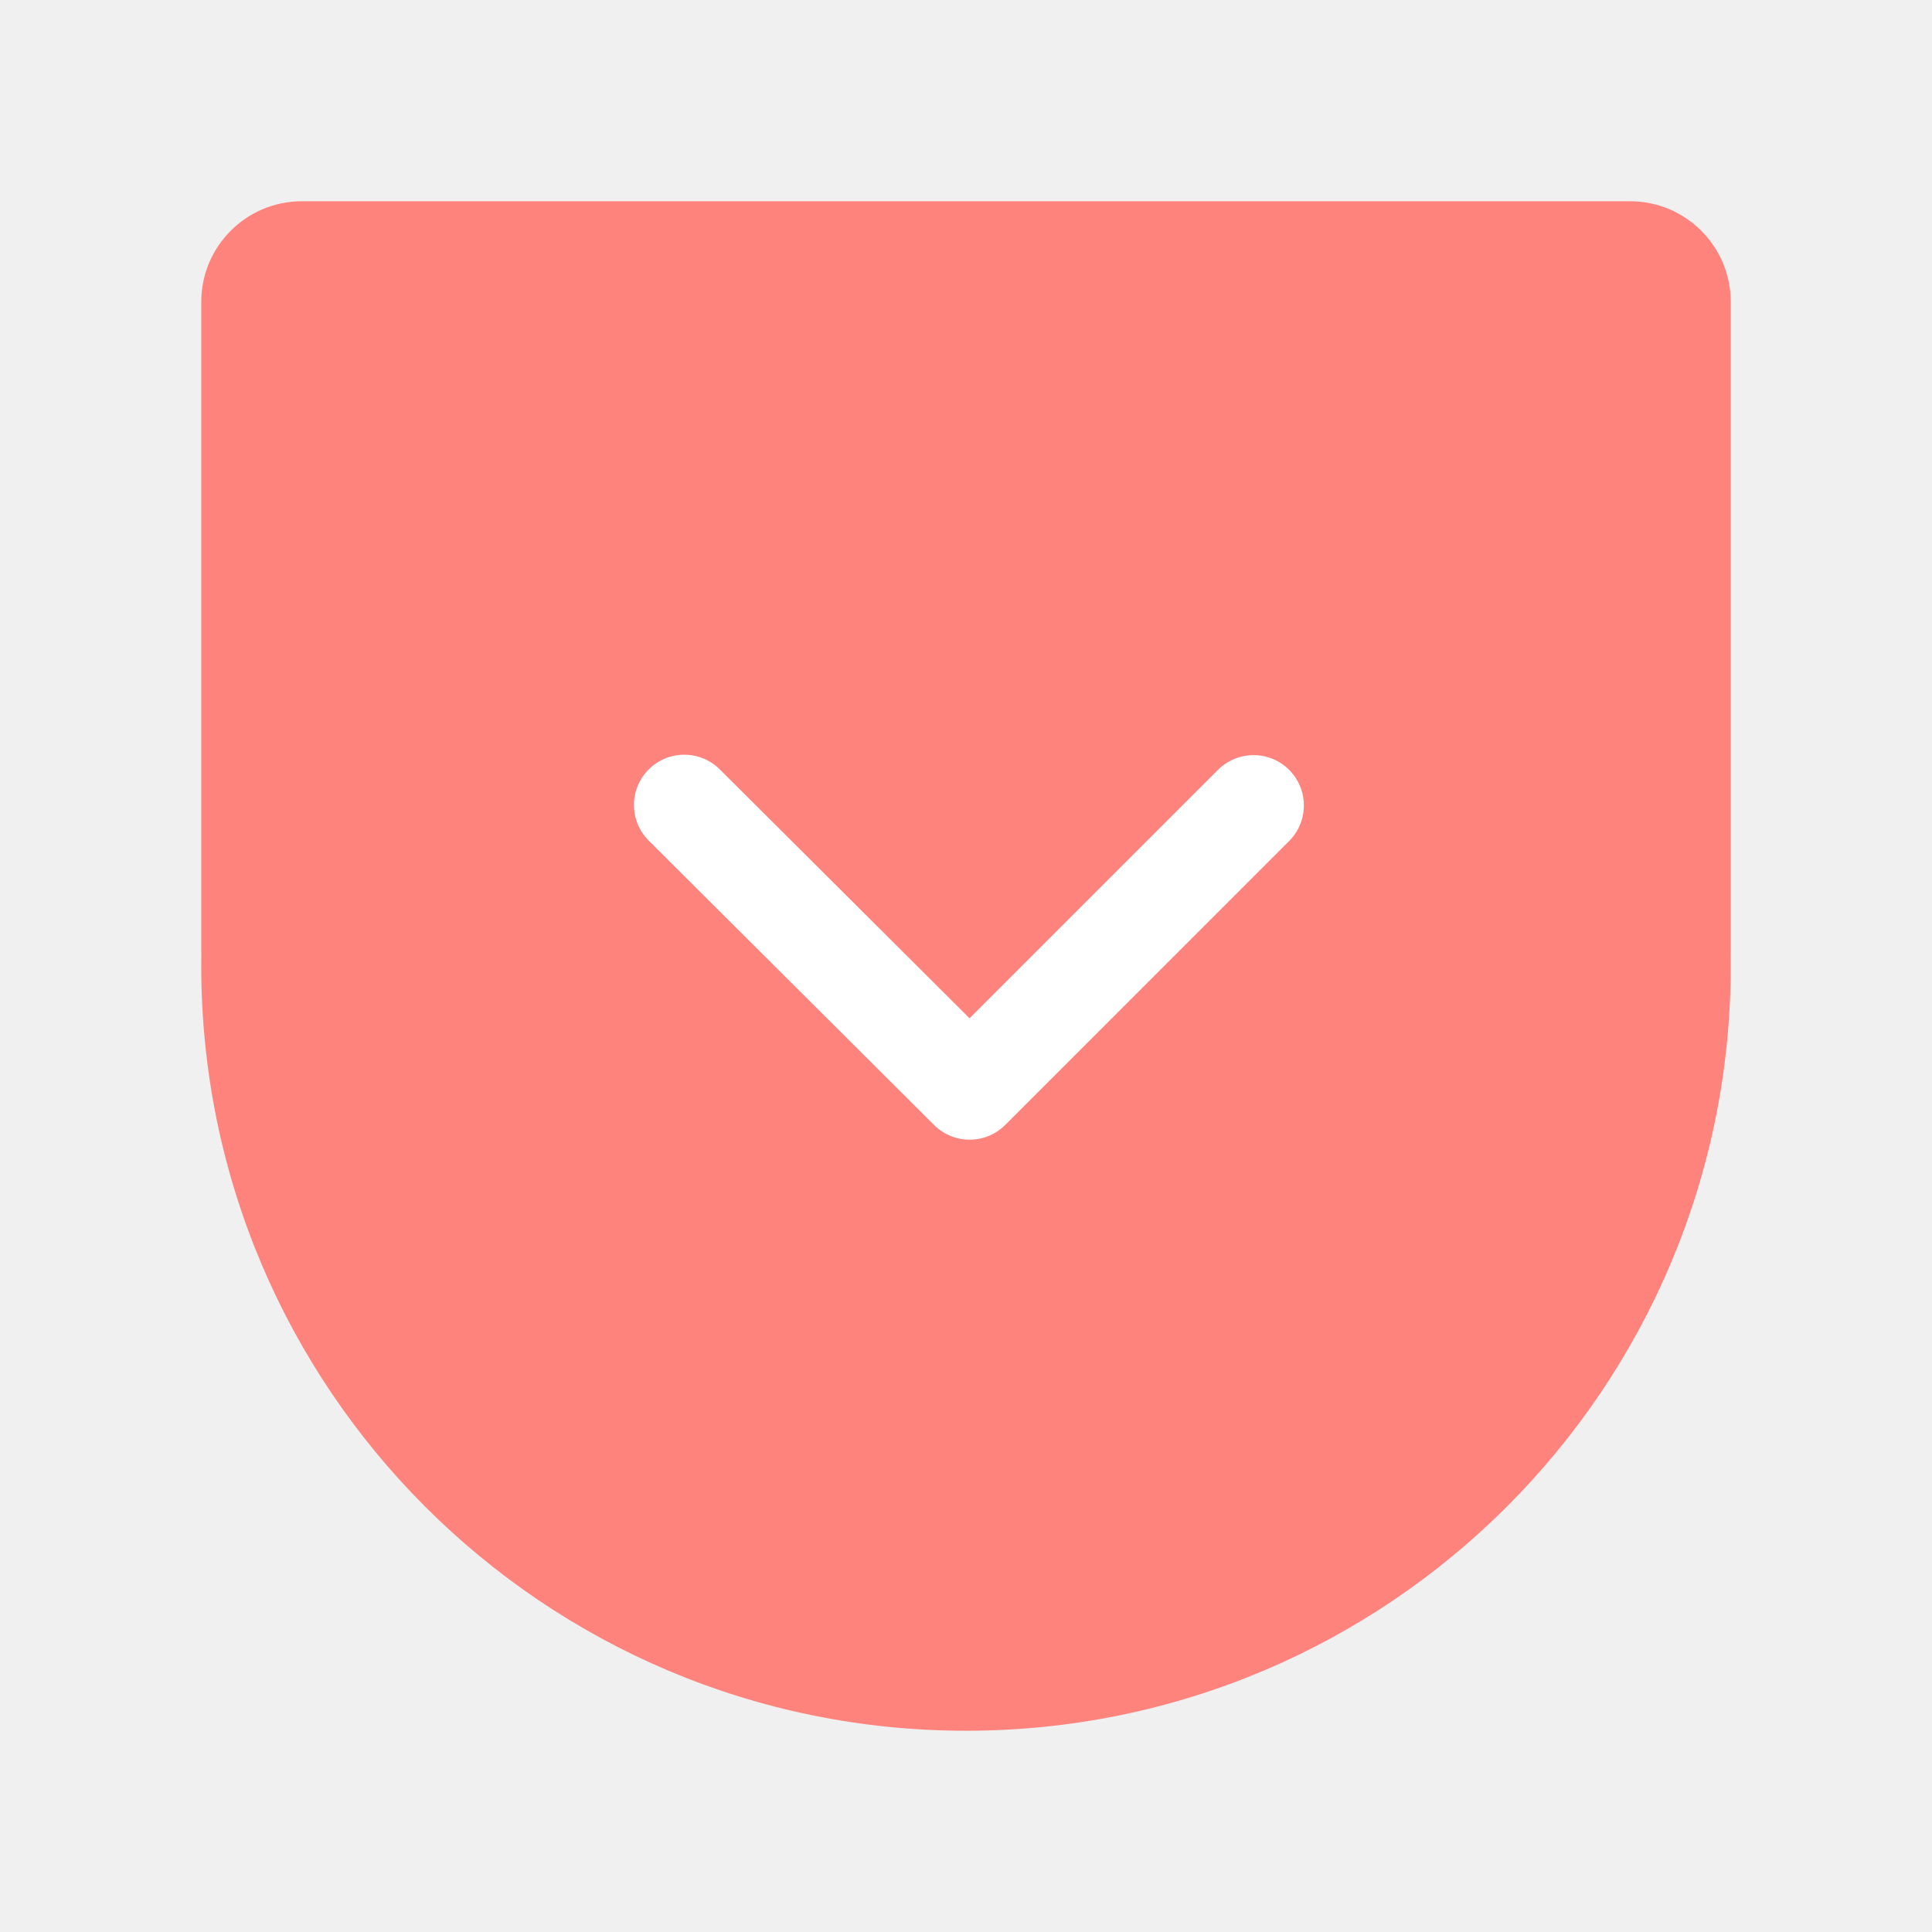
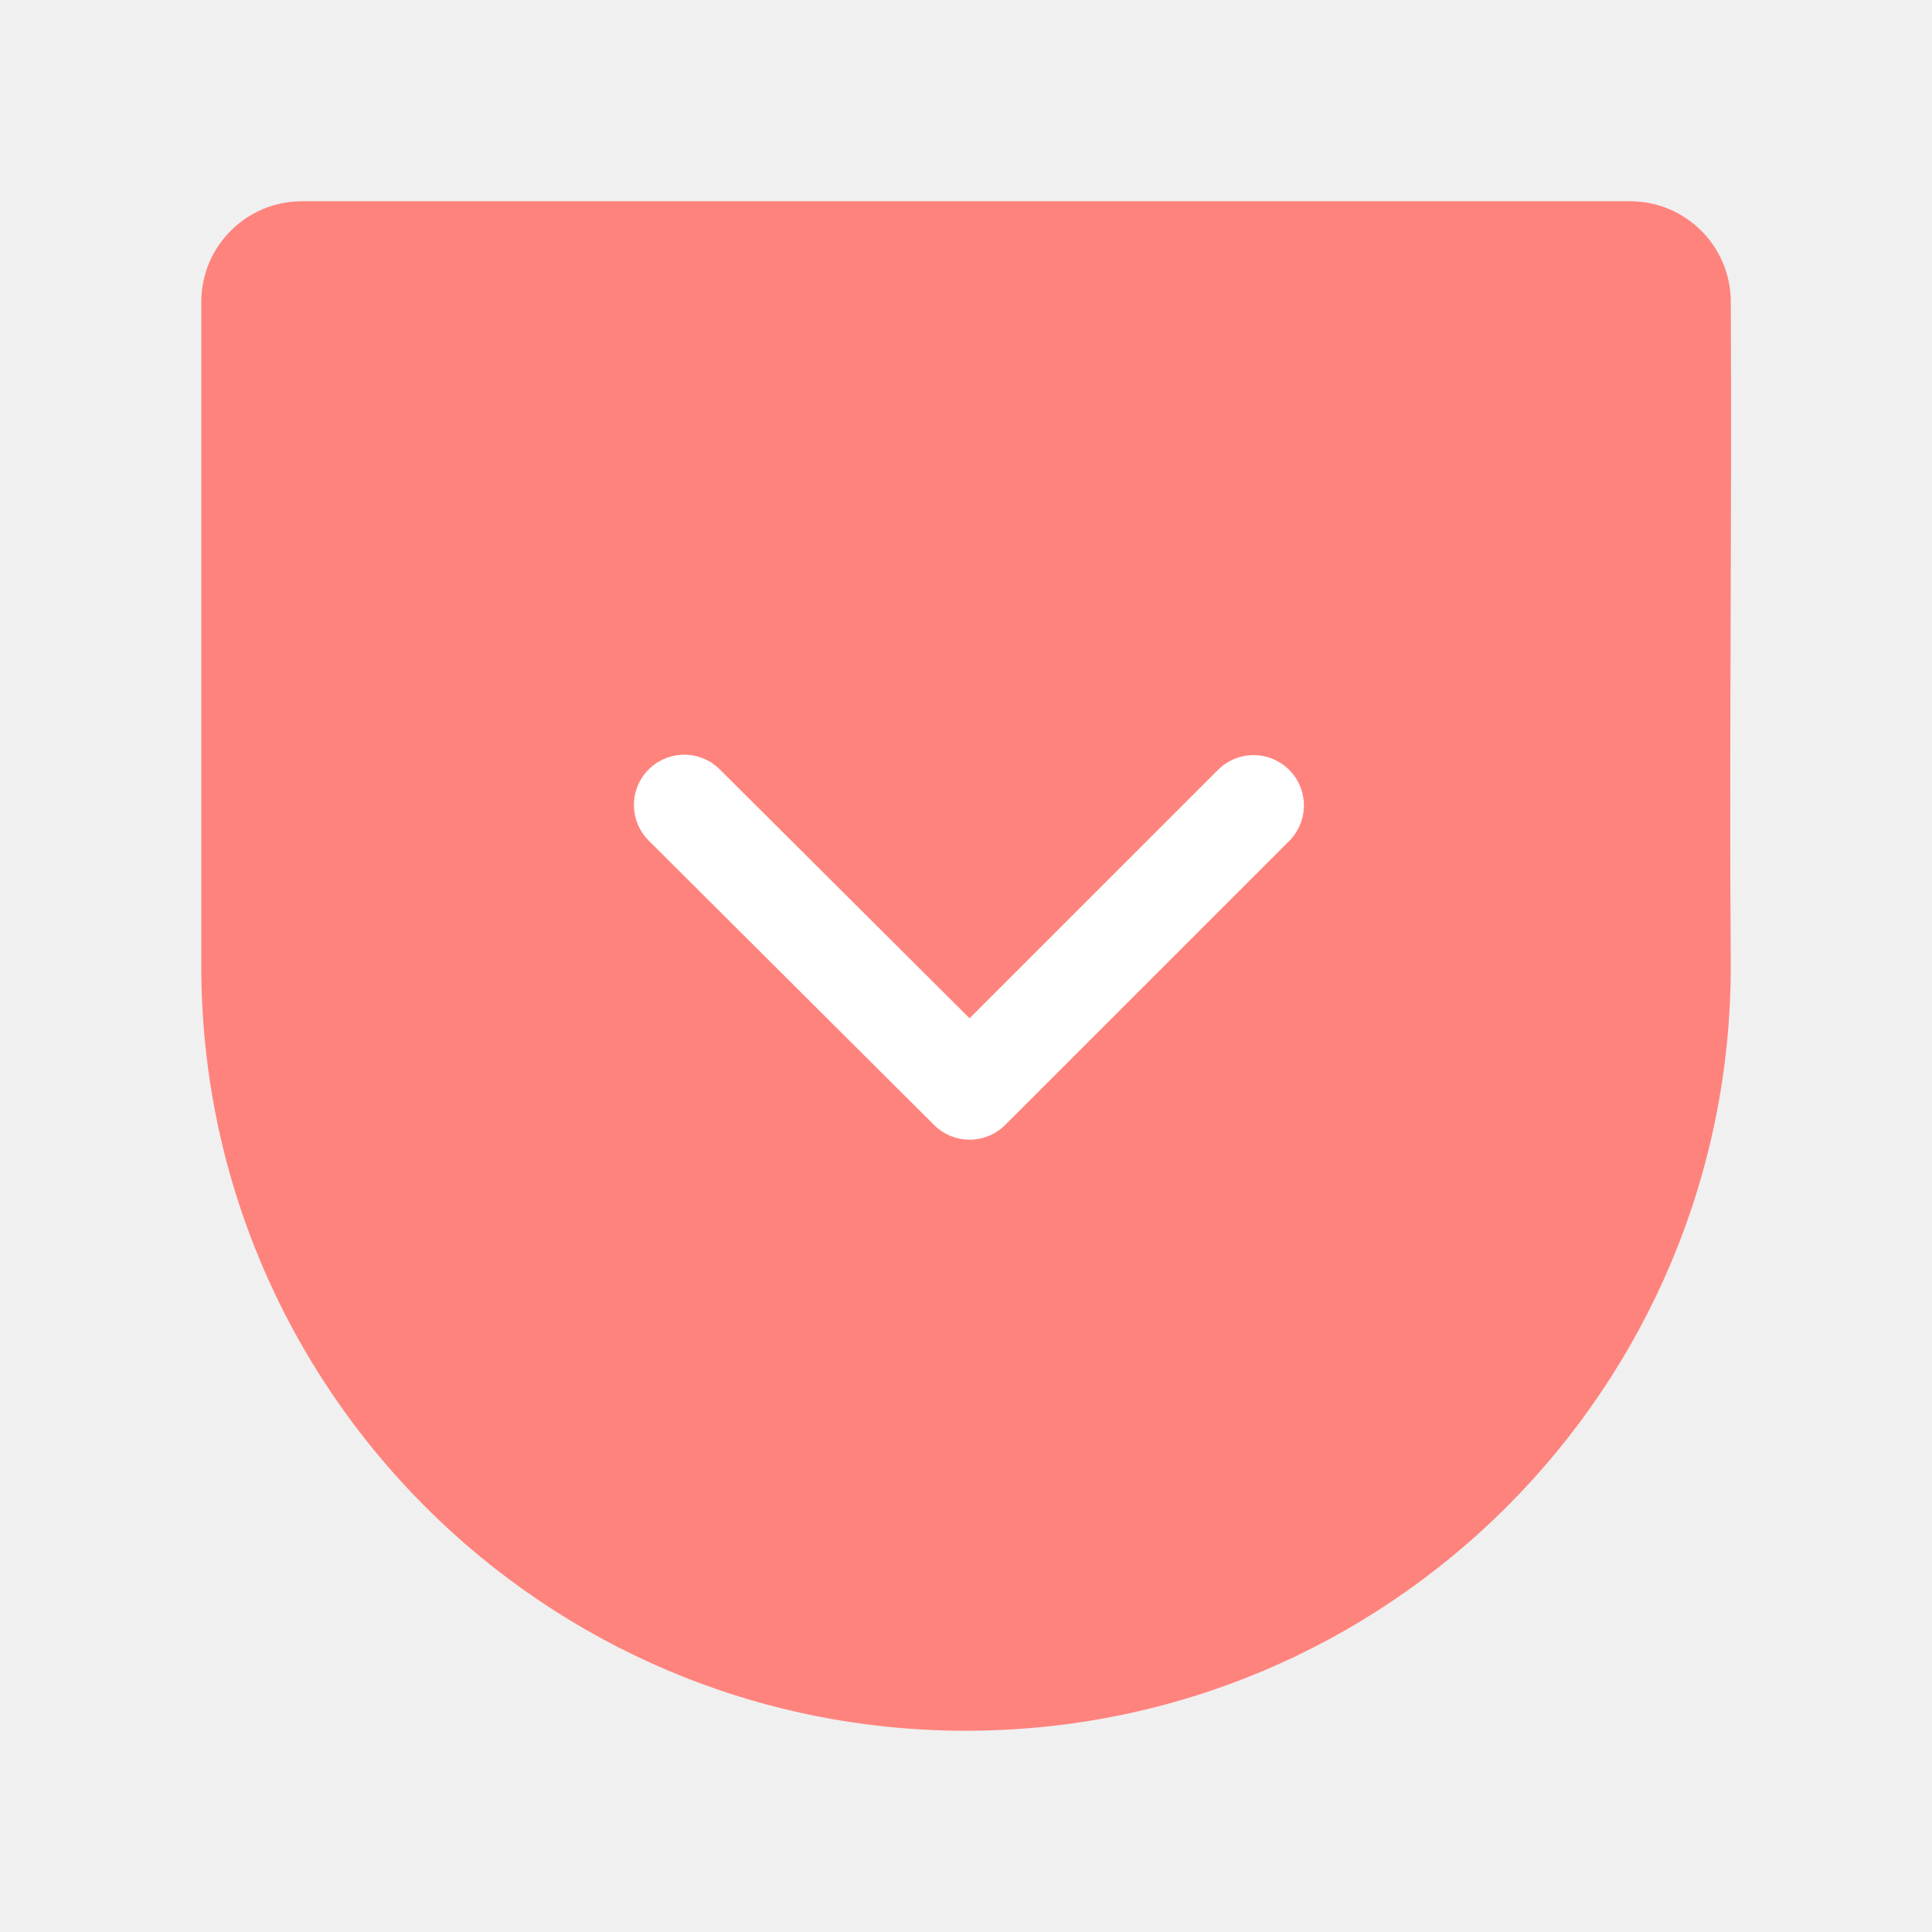
- <svg xmlns="http://www.w3.org/2000/svg" width="192" height="192" viewBox="0 0 192 192">
+ <svg xmlns="http://www.w3.org/2000/svg" width="192" height="192" version="1.1" viewBox="0 0 192 192">
  <g fill="none" fill-rule="evenodd">
-     <path fill="#FF837D" d="M161.997,20 C167.522,20 172,24.484 172,30.005 L172,94.502 C172,94.639 171.997,94.775 171.992,94.91 L172,96 C172,137.974 137.974,172 96,172 C54.026,172 20,137.974 20,96 C20,95.637 20.003,95.274 20.008,94.912 C20.003,94.777 20,94.64 20,94.502 L20,30.005 C20,24.479 24.477,20 30.003,20 L161.997,20 Z" />
-     <polyline stroke="#FFF" stroke-linecap="round" stroke-linejoin="round" stroke-width="10" points="68 80 96.359 108.262 124.578 80.042" />
+     <path d="m162 20c5.524 0 10.003 4.484 10.003 10.005 0.119 21.978-0.165 44.05 0 65.995 0 41.974-34.026 76-76 76-41.974 0-76-34.026-76-76 0.003-21.806 0-44.068 0-65.995 0-5.526 4.477-10.005 10.003-10.005z" style="fill:#ff837d" />
+     <polyline points="68 80 96.359 108.26 124.58 80.042" stroke="#FFF" stroke-linecap="round" stroke-linejoin="round" stroke-width="10" />
  </g>
</svg>
